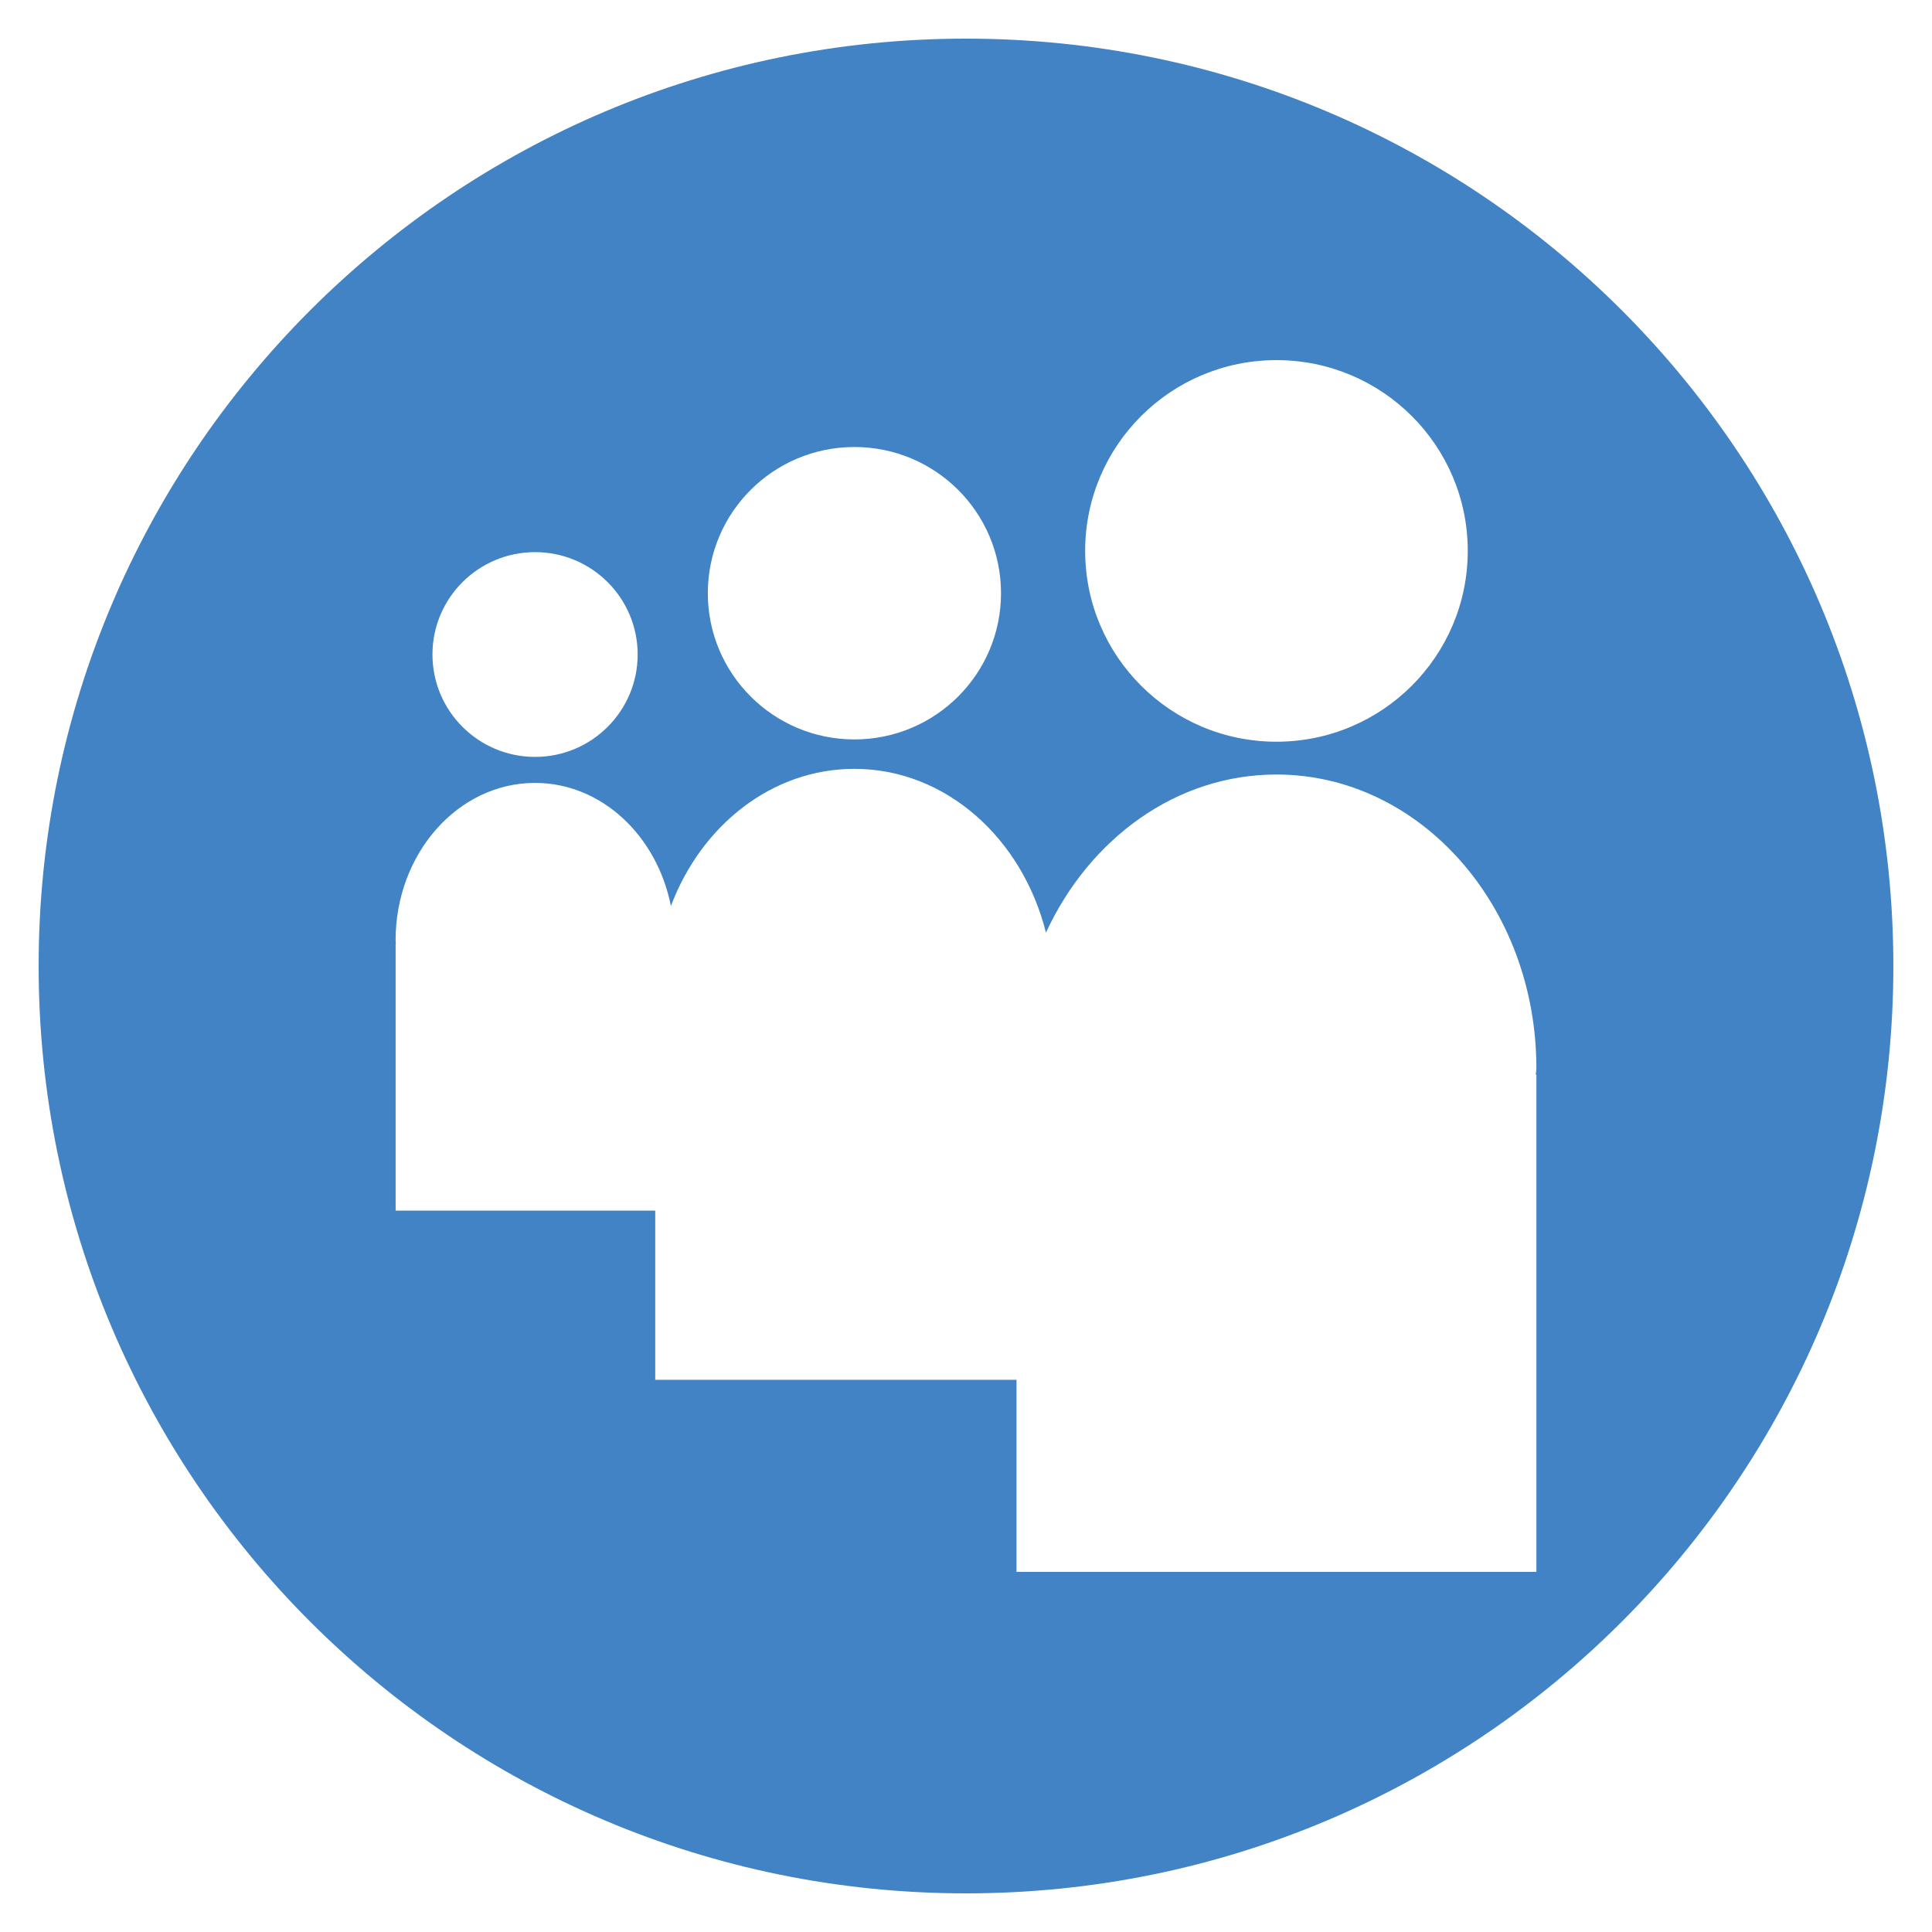
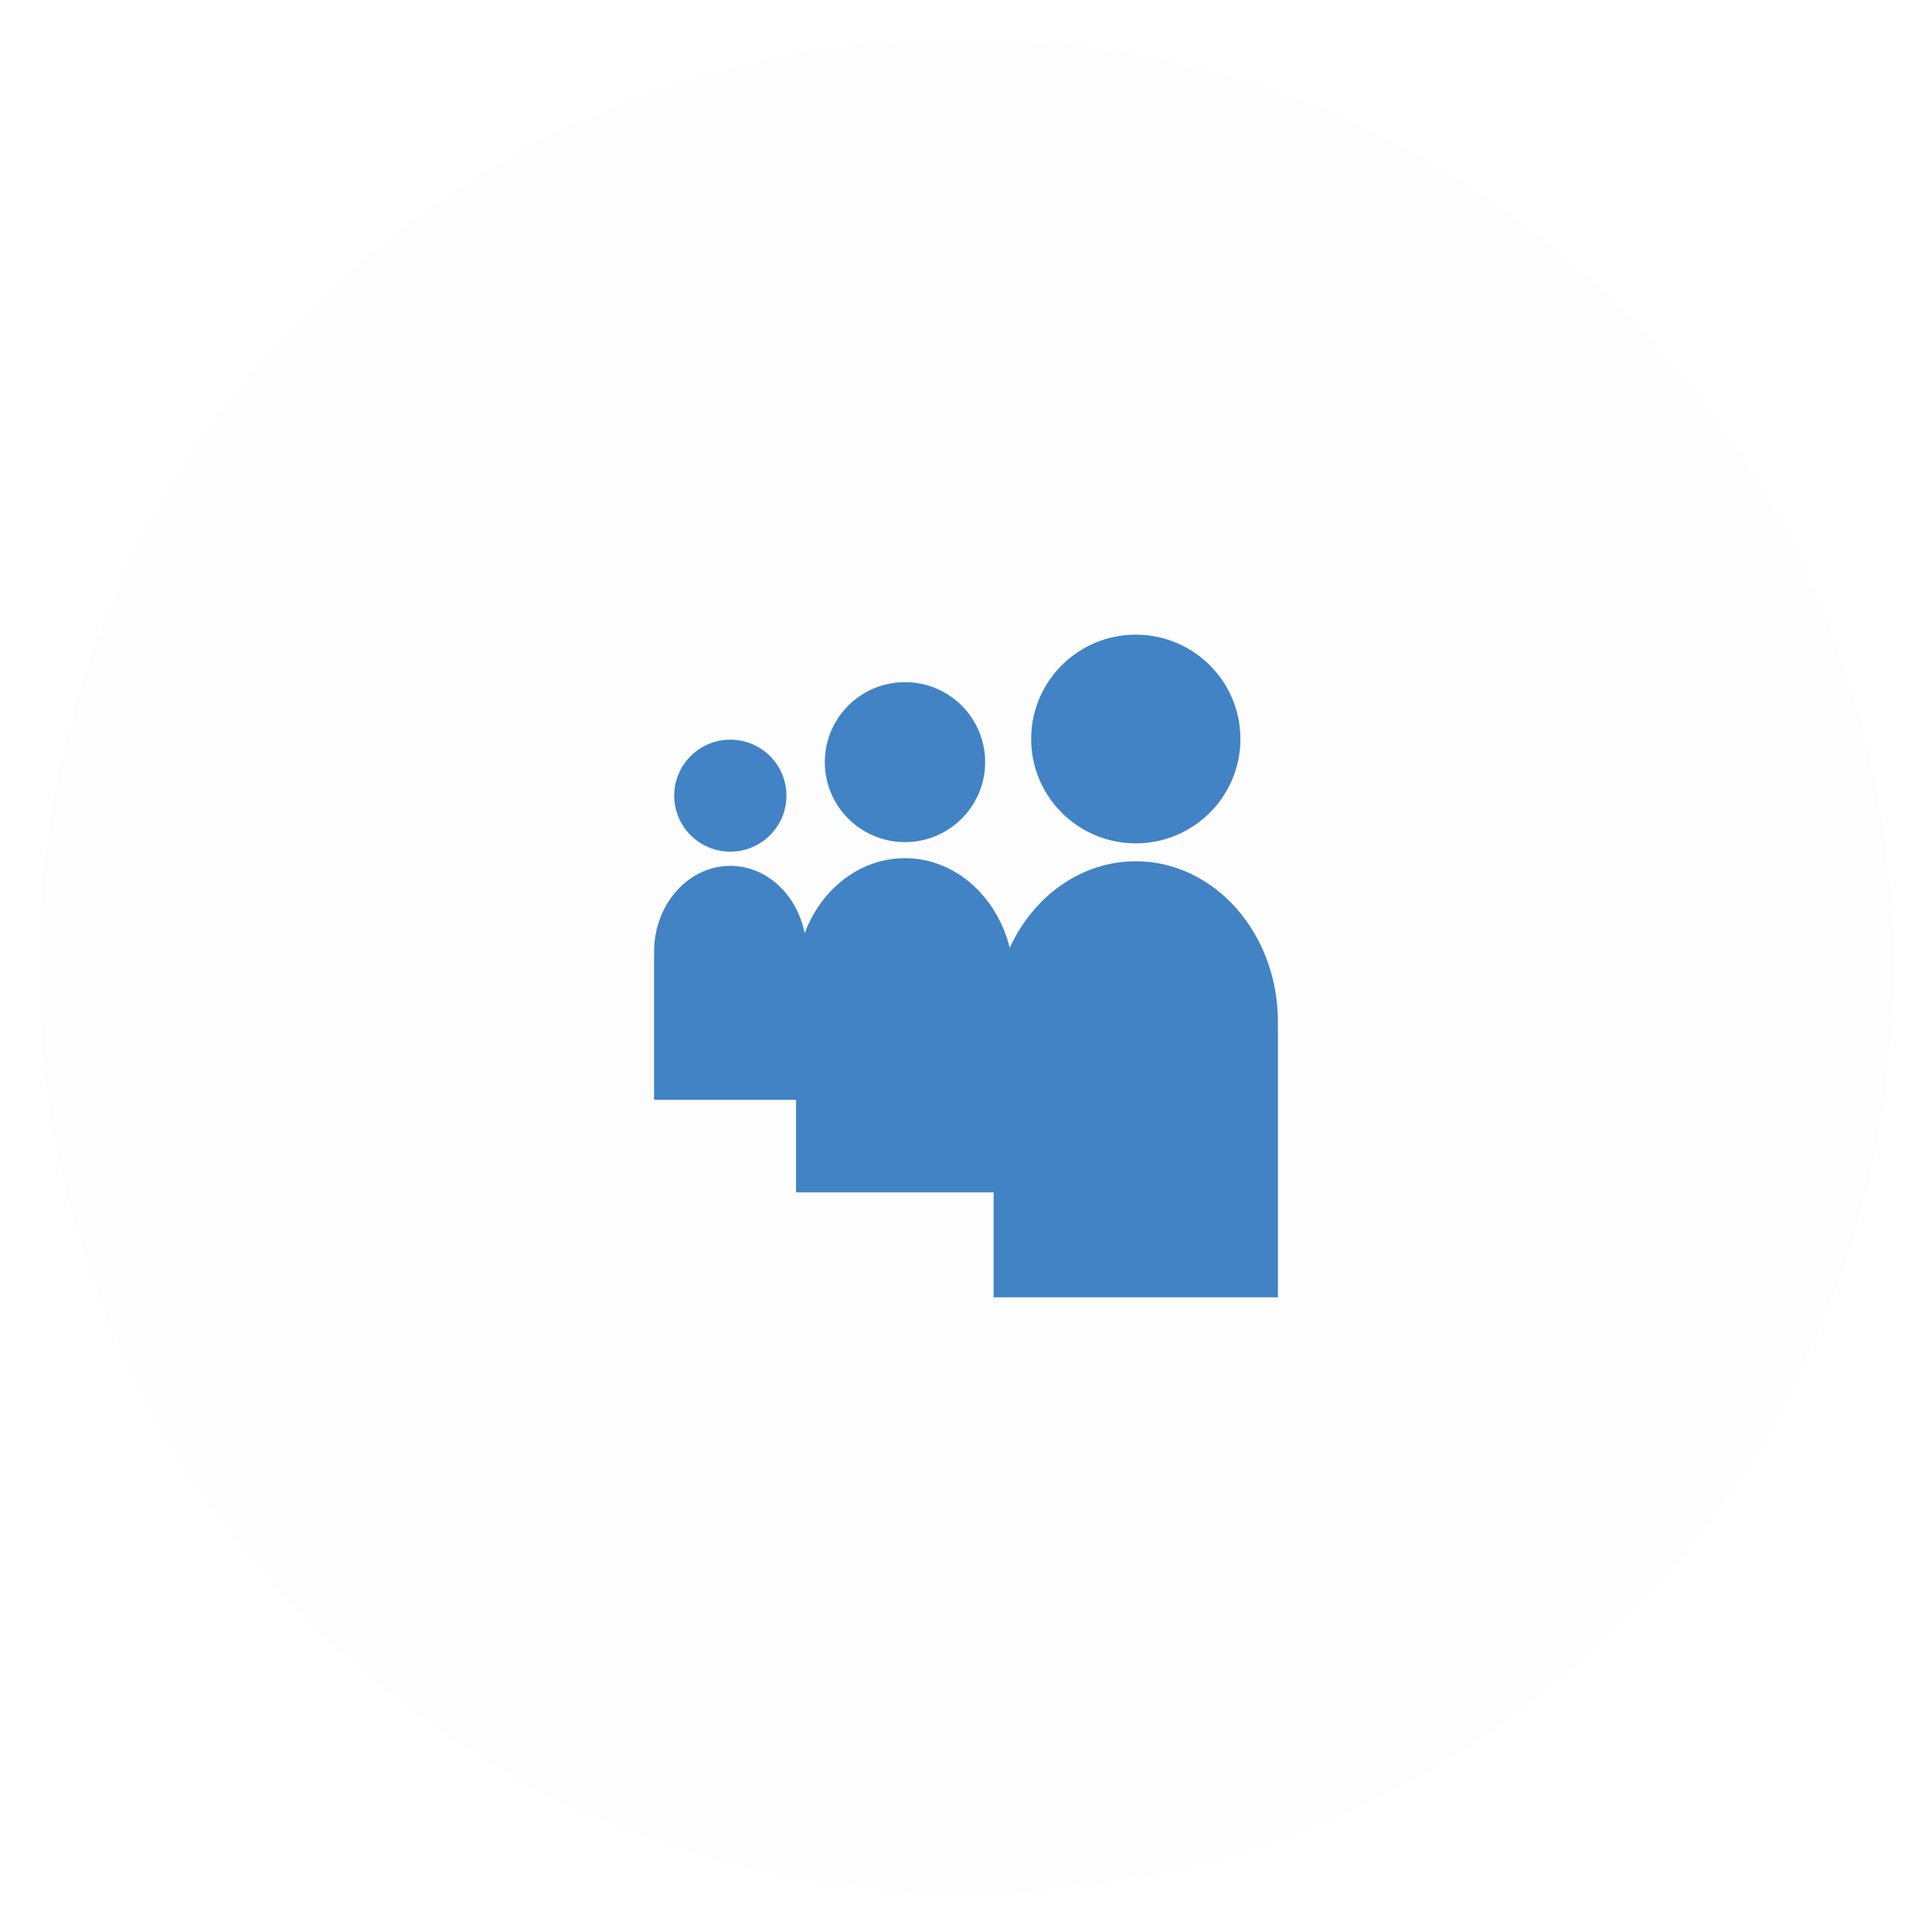
<svg xmlns="http://www.w3.org/2000/svg" id="myspace-logo-square" class="custom-icon" version="1.1" viewBox="0 0 100 100" style="height: 100px; width: 100px;">
-   <circle class="outer-shape" cx="50" cy="50" r="48" style="opacity: 1; fill: rgb(65, 131, 196);" />
-   <path class="inner-shape" style="opacity: 1; fill: rgb(255, 255, 255);" transform="translate(18,18) scale(0.64)" d="M75.108,31.861c8.546,0,15.471-6.916,15.471-15.433C90.58,7.908,83.654,1,75.108,1c-8.544,0-15.471,6.908-15.471,15.429 C59.637,24.945,66.564,31.861,75.108,31.861z M96.13,58.263c0-13.114-9.413-23.749-21.025-23.749 c-8.106,0-15.131,5.193-18.639,12.786c-1.912-7.639-8.117-13.245-15.492-13.245c-6.668,0-12.388,4.573-14.839,11.094 c-1.127-5.693-5.611-9.956-10.991-9.956c-6.226,0-11.276,5.705-11.276,12.739c0,0.099,0.023,0.19,0.024,0.289H3.872v21.563h20.995 v13.684h29.219V99h42.045V58.797h-0.046C96.089,58.612,96.13,58.448,96.13,58.263z M40.976,31.676 c6.549,0,11.856-5.298,11.856-11.827c0-6.531-5.307-11.822-11.856-11.822S29.12,13.319,29.12,19.849 C29.12,26.378,34.427,31.676,40.976,31.676z M15.148,33.089c4.585,0,8.298-3.713,8.298-8.283c0-4.57-3.713-8.277-8.298-8.277 c-4.583,0-8.298,3.707-8.298,8.277C6.85,29.377,10.565,33.089,15.148,33.089z" />
+   <circle class="outer-shape" cx="50" cy="50" r="48" style="opacity: 0.01; fill: rgb(0, 0, 0);" />
+   <path class="inner-shape" style="opacity: 1; fill: rgb(65, 131, 196);" transform="translate(32.5,32.5) scale(0.35)" d="M75.108,31.861c8.546,0,15.471-6.916,15.471-15.433C90.58,7.908,83.654,1,75.108,1c-8.544,0-15.471,6.908-15.471,15.429 C59.637,24.945,66.564,31.861,75.108,31.861z M96.13,58.263c0-13.114-9.413-23.749-21.025-23.749 c-8.106,0-15.131,5.193-18.639,12.786c-1.912-7.639-8.117-13.245-15.492-13.245c-6.668,0-12.388,4.573-14.839,11.094 c-1.127-5.693-5.611-9.956-10.991-9.956c-6.226,0-11.276,5.705-11.276,12.739c0,0.099,0.023,0.19,0.024,0.289H3.872v21.563h20.995 v13.684h29.219V99h42.045V58.797h-0.046C96.089,58.612,96.13,58.448,96.13,58.263z M40.976,31.676 c6.549,0,11.856-5.298,11.856-11.827c0-6.531-5.307-11.822-11.856-11.822S29.12,13.319,29.12,19.849 C29.12,26.378,34.427,31.676,40.976,31.676z M15.148,33.089c4.585,0,8.298-3.713,8.298-8.283c0-4.57-3.713-8.277-8.298-8.277 c-4.583,0-8.298,3.707-8.298,8.277C6.85,29.377,10.565,33.089,15.148,33.089z" />
</svg>
